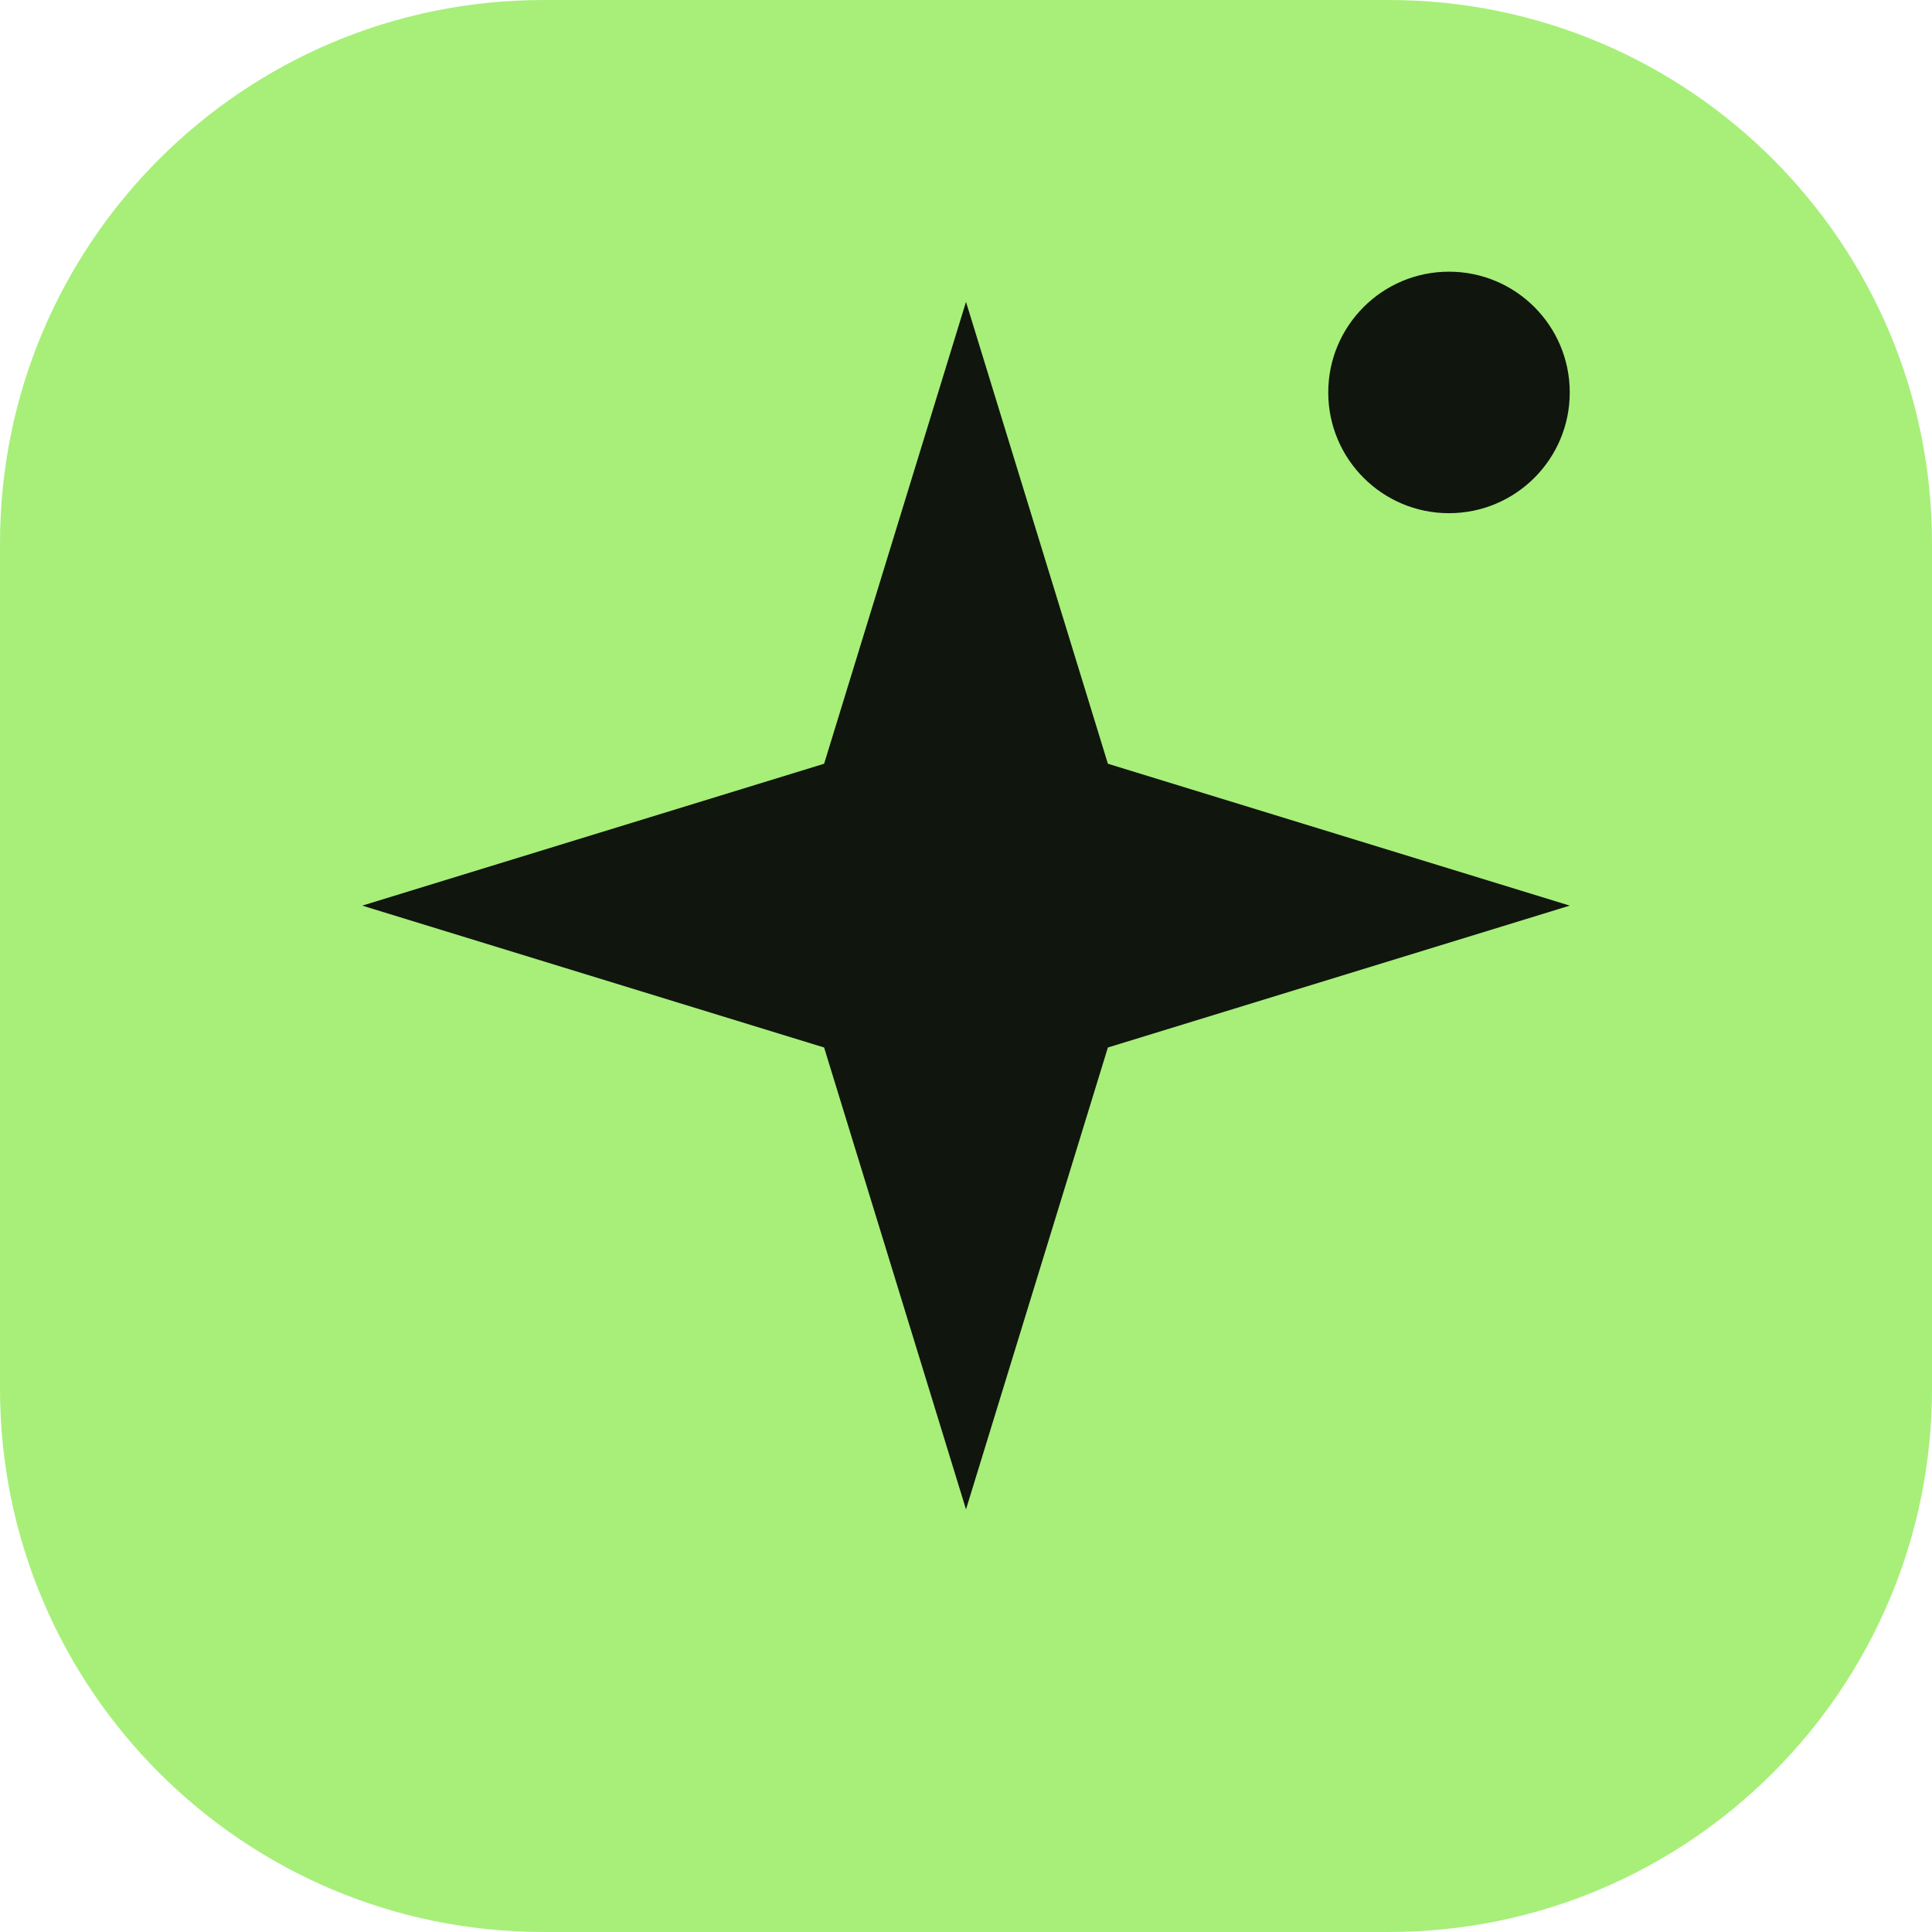
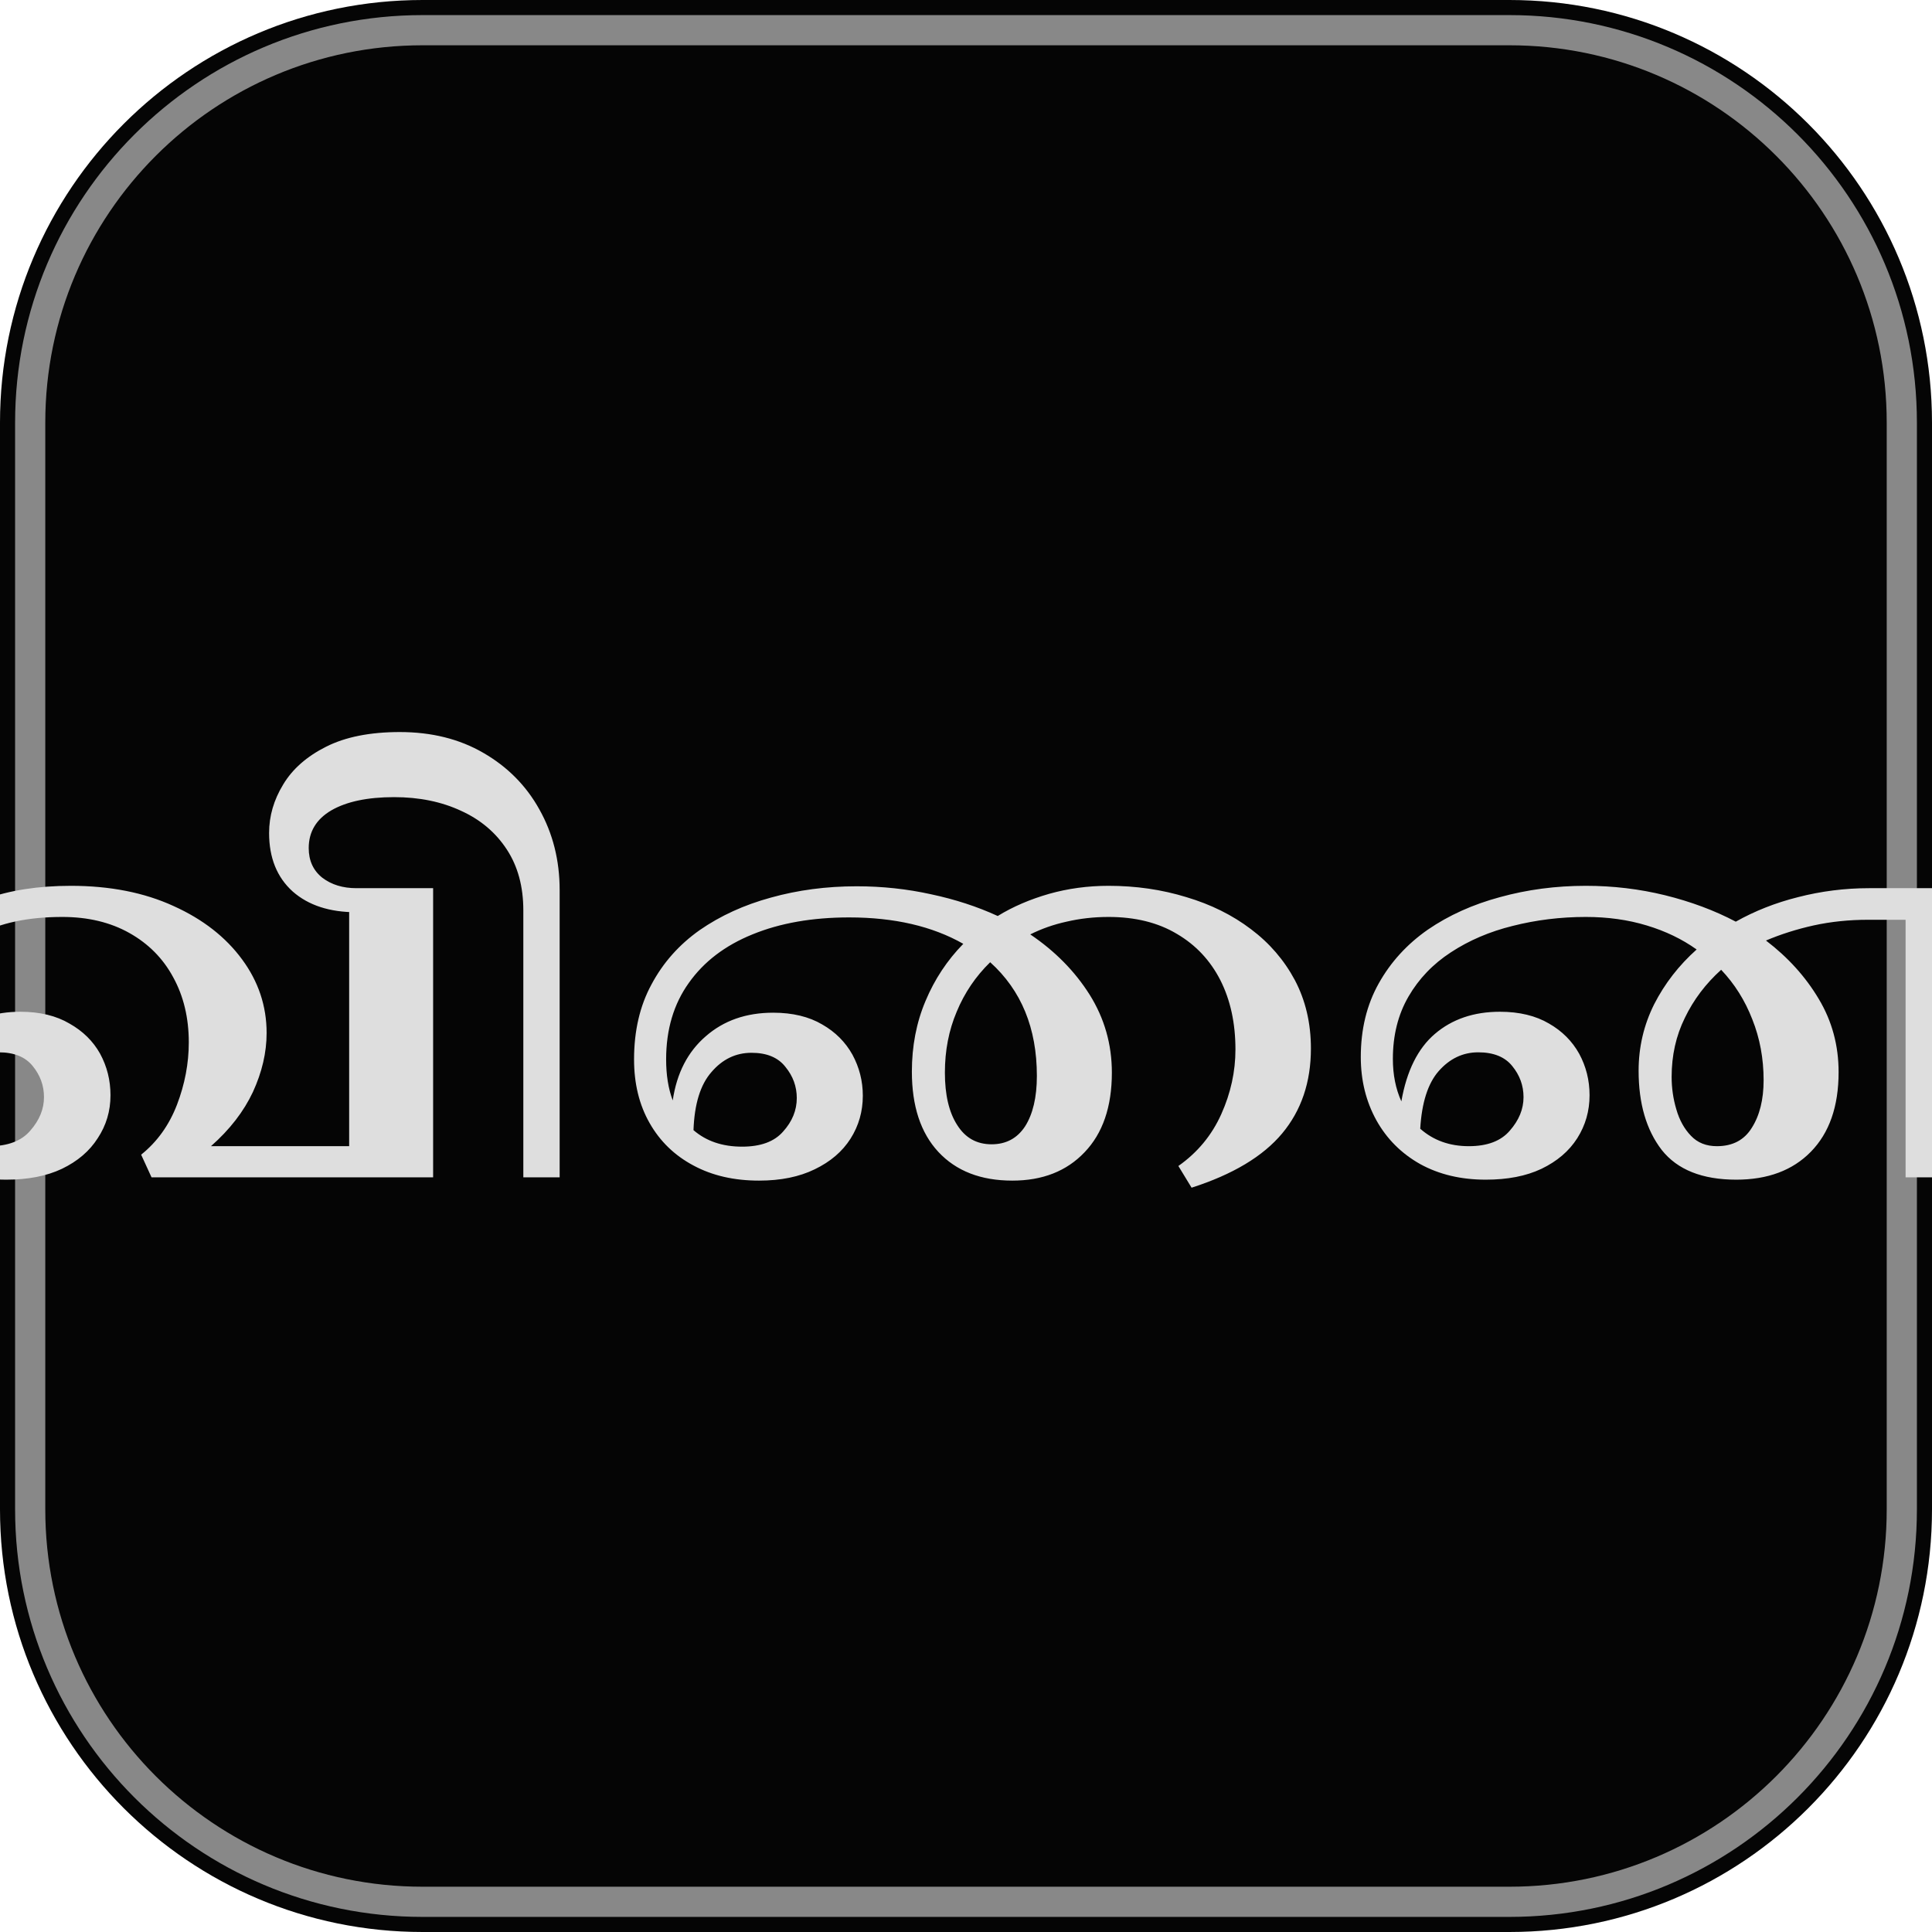
<svg xmlns="http://www.w3.org/2000/svg" viewBox="0 0 64 64">
-   <rect width="64" height="64" rx="18" fill="#a7ef79" />
-   <path d="M32 10l4.7 15.3L52 30l-15.3 4.7L32 50l-4.7-15.3L12 30l15.3-4.7z" fill="#10150e" />
-   <circle cx="48" cy="13" r="4" fill="#10150e" />
+   <rect width="64" height="64" rx="14" fill="#050505" />
+   <rect x="1" y="1" width="62" height="62" rx="13" fill="none" stroke="#888" />
+   <text x="32" y="39" text-anchor="middle" fill="#dedede" font-family="Noto Serif Tamil,serif" font-size="17" font-weight="900">வினை</text>
</svg>
